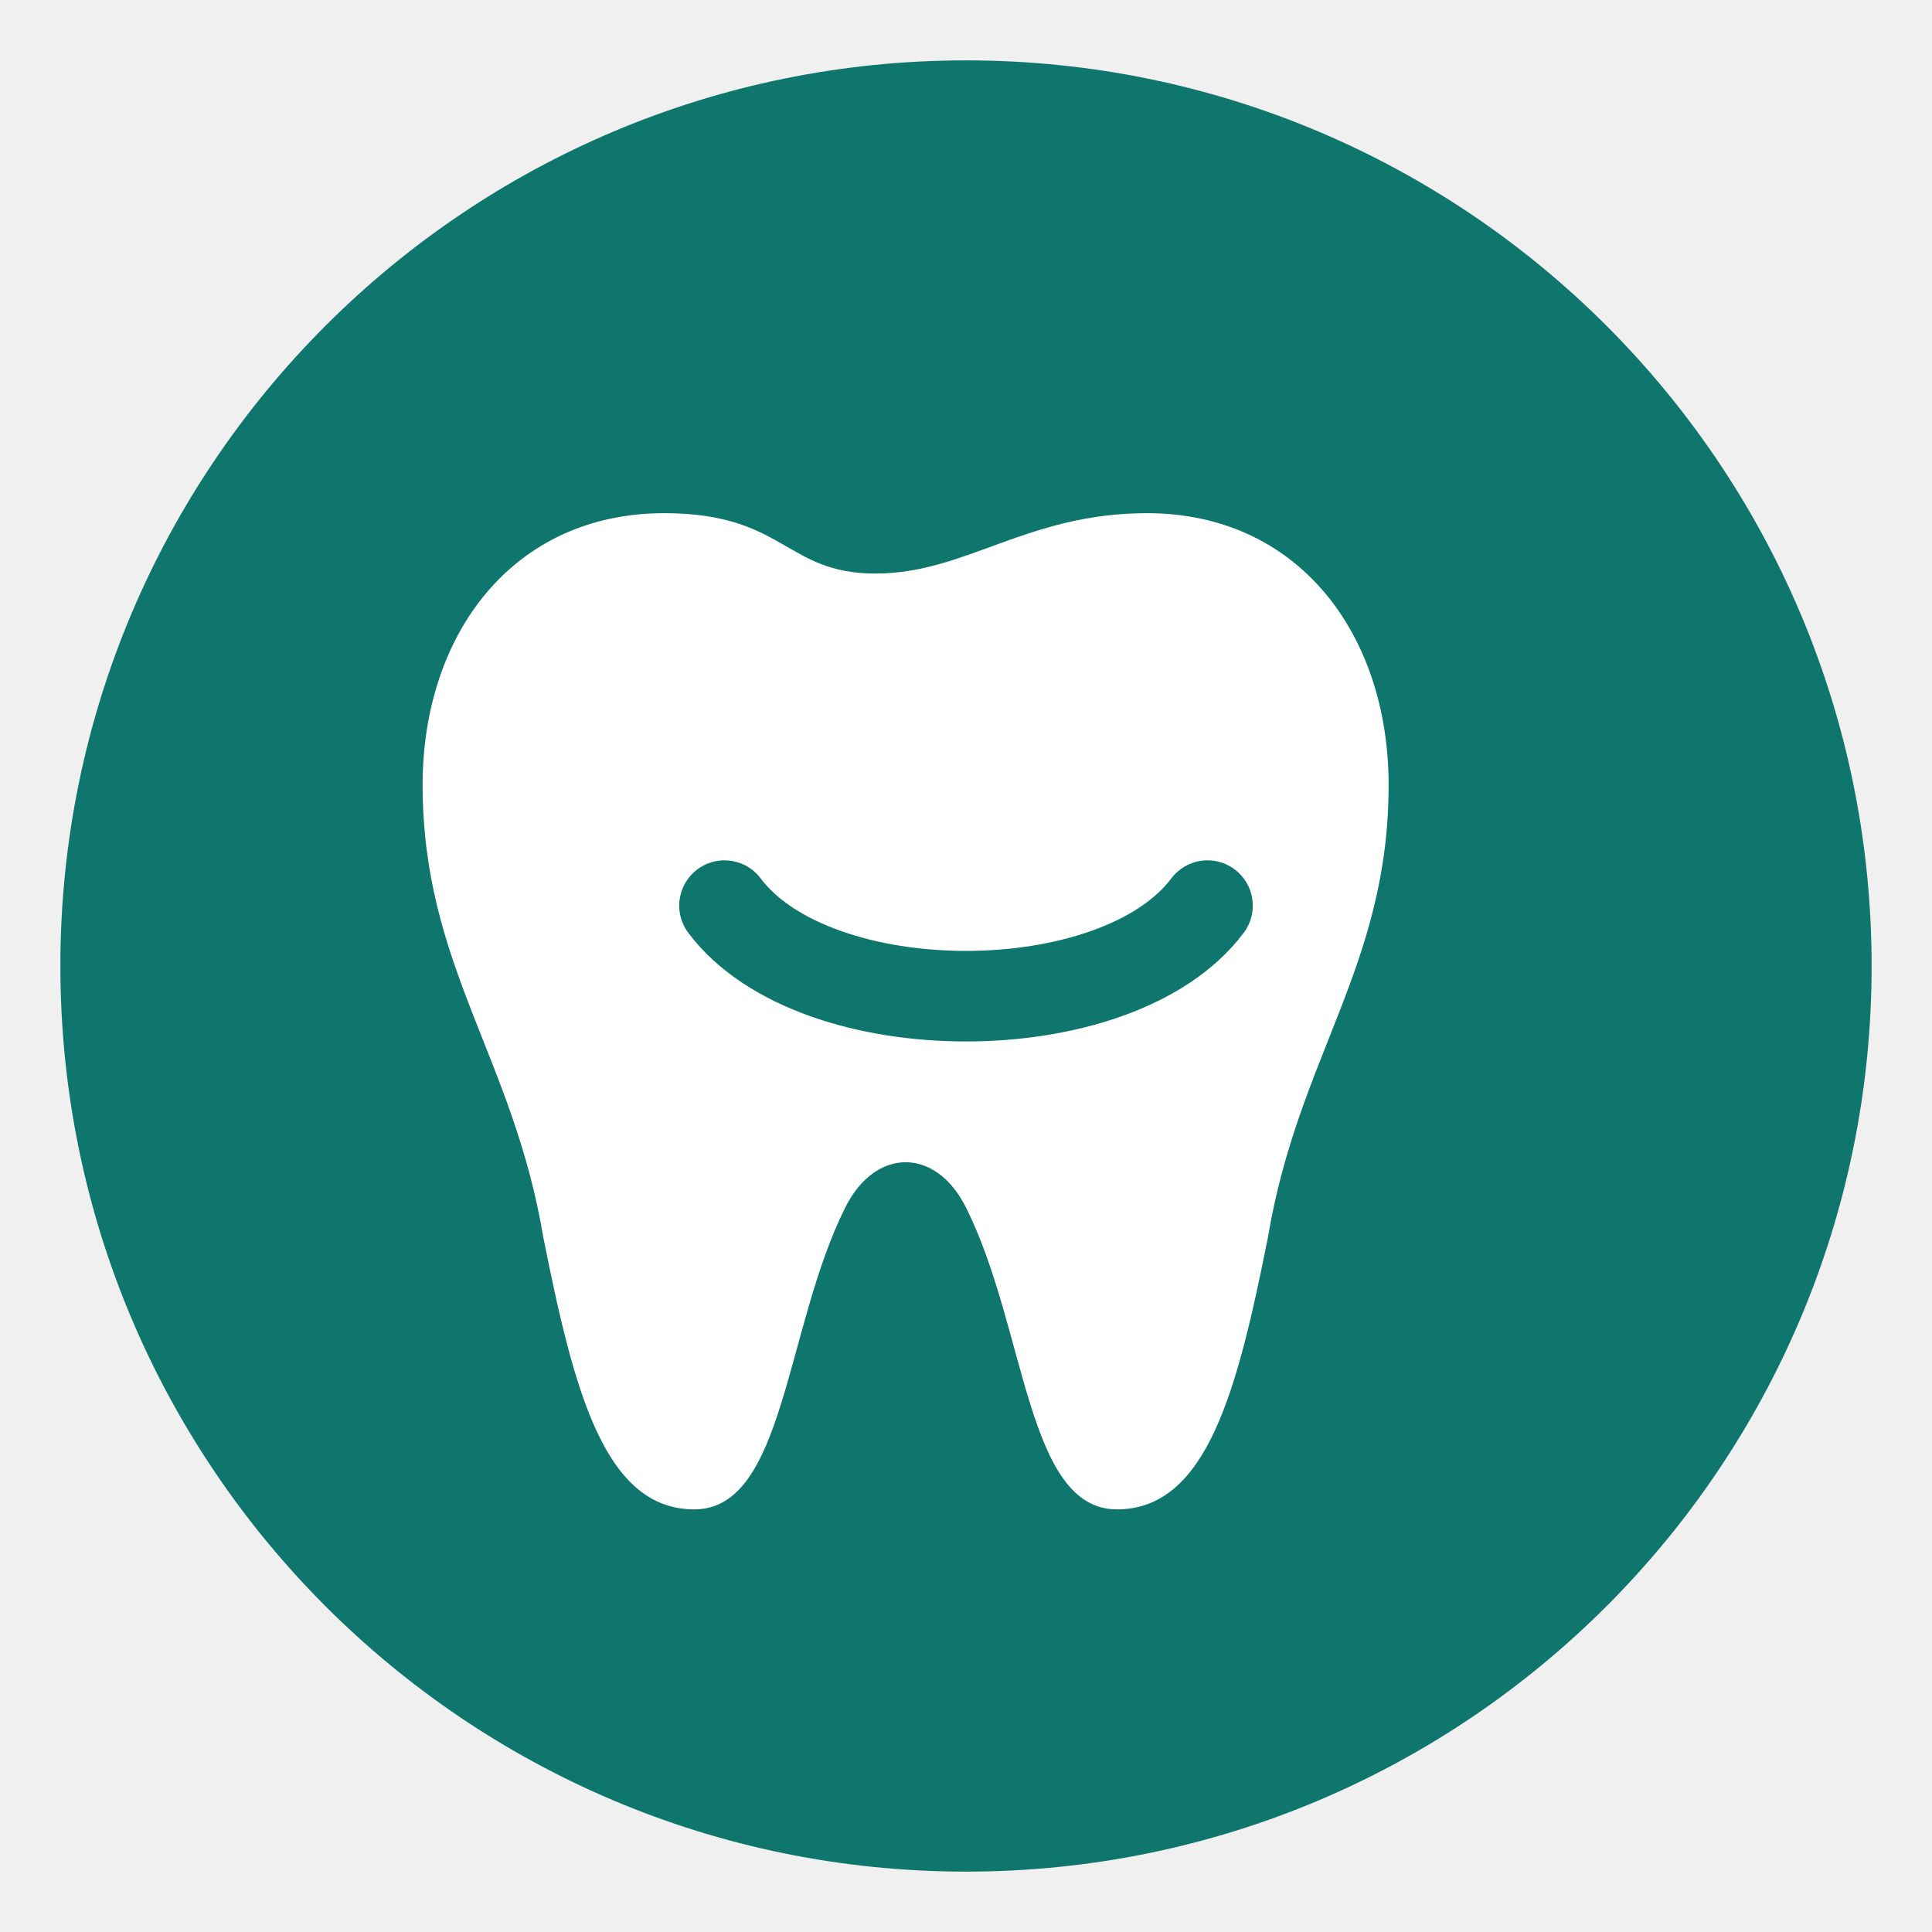
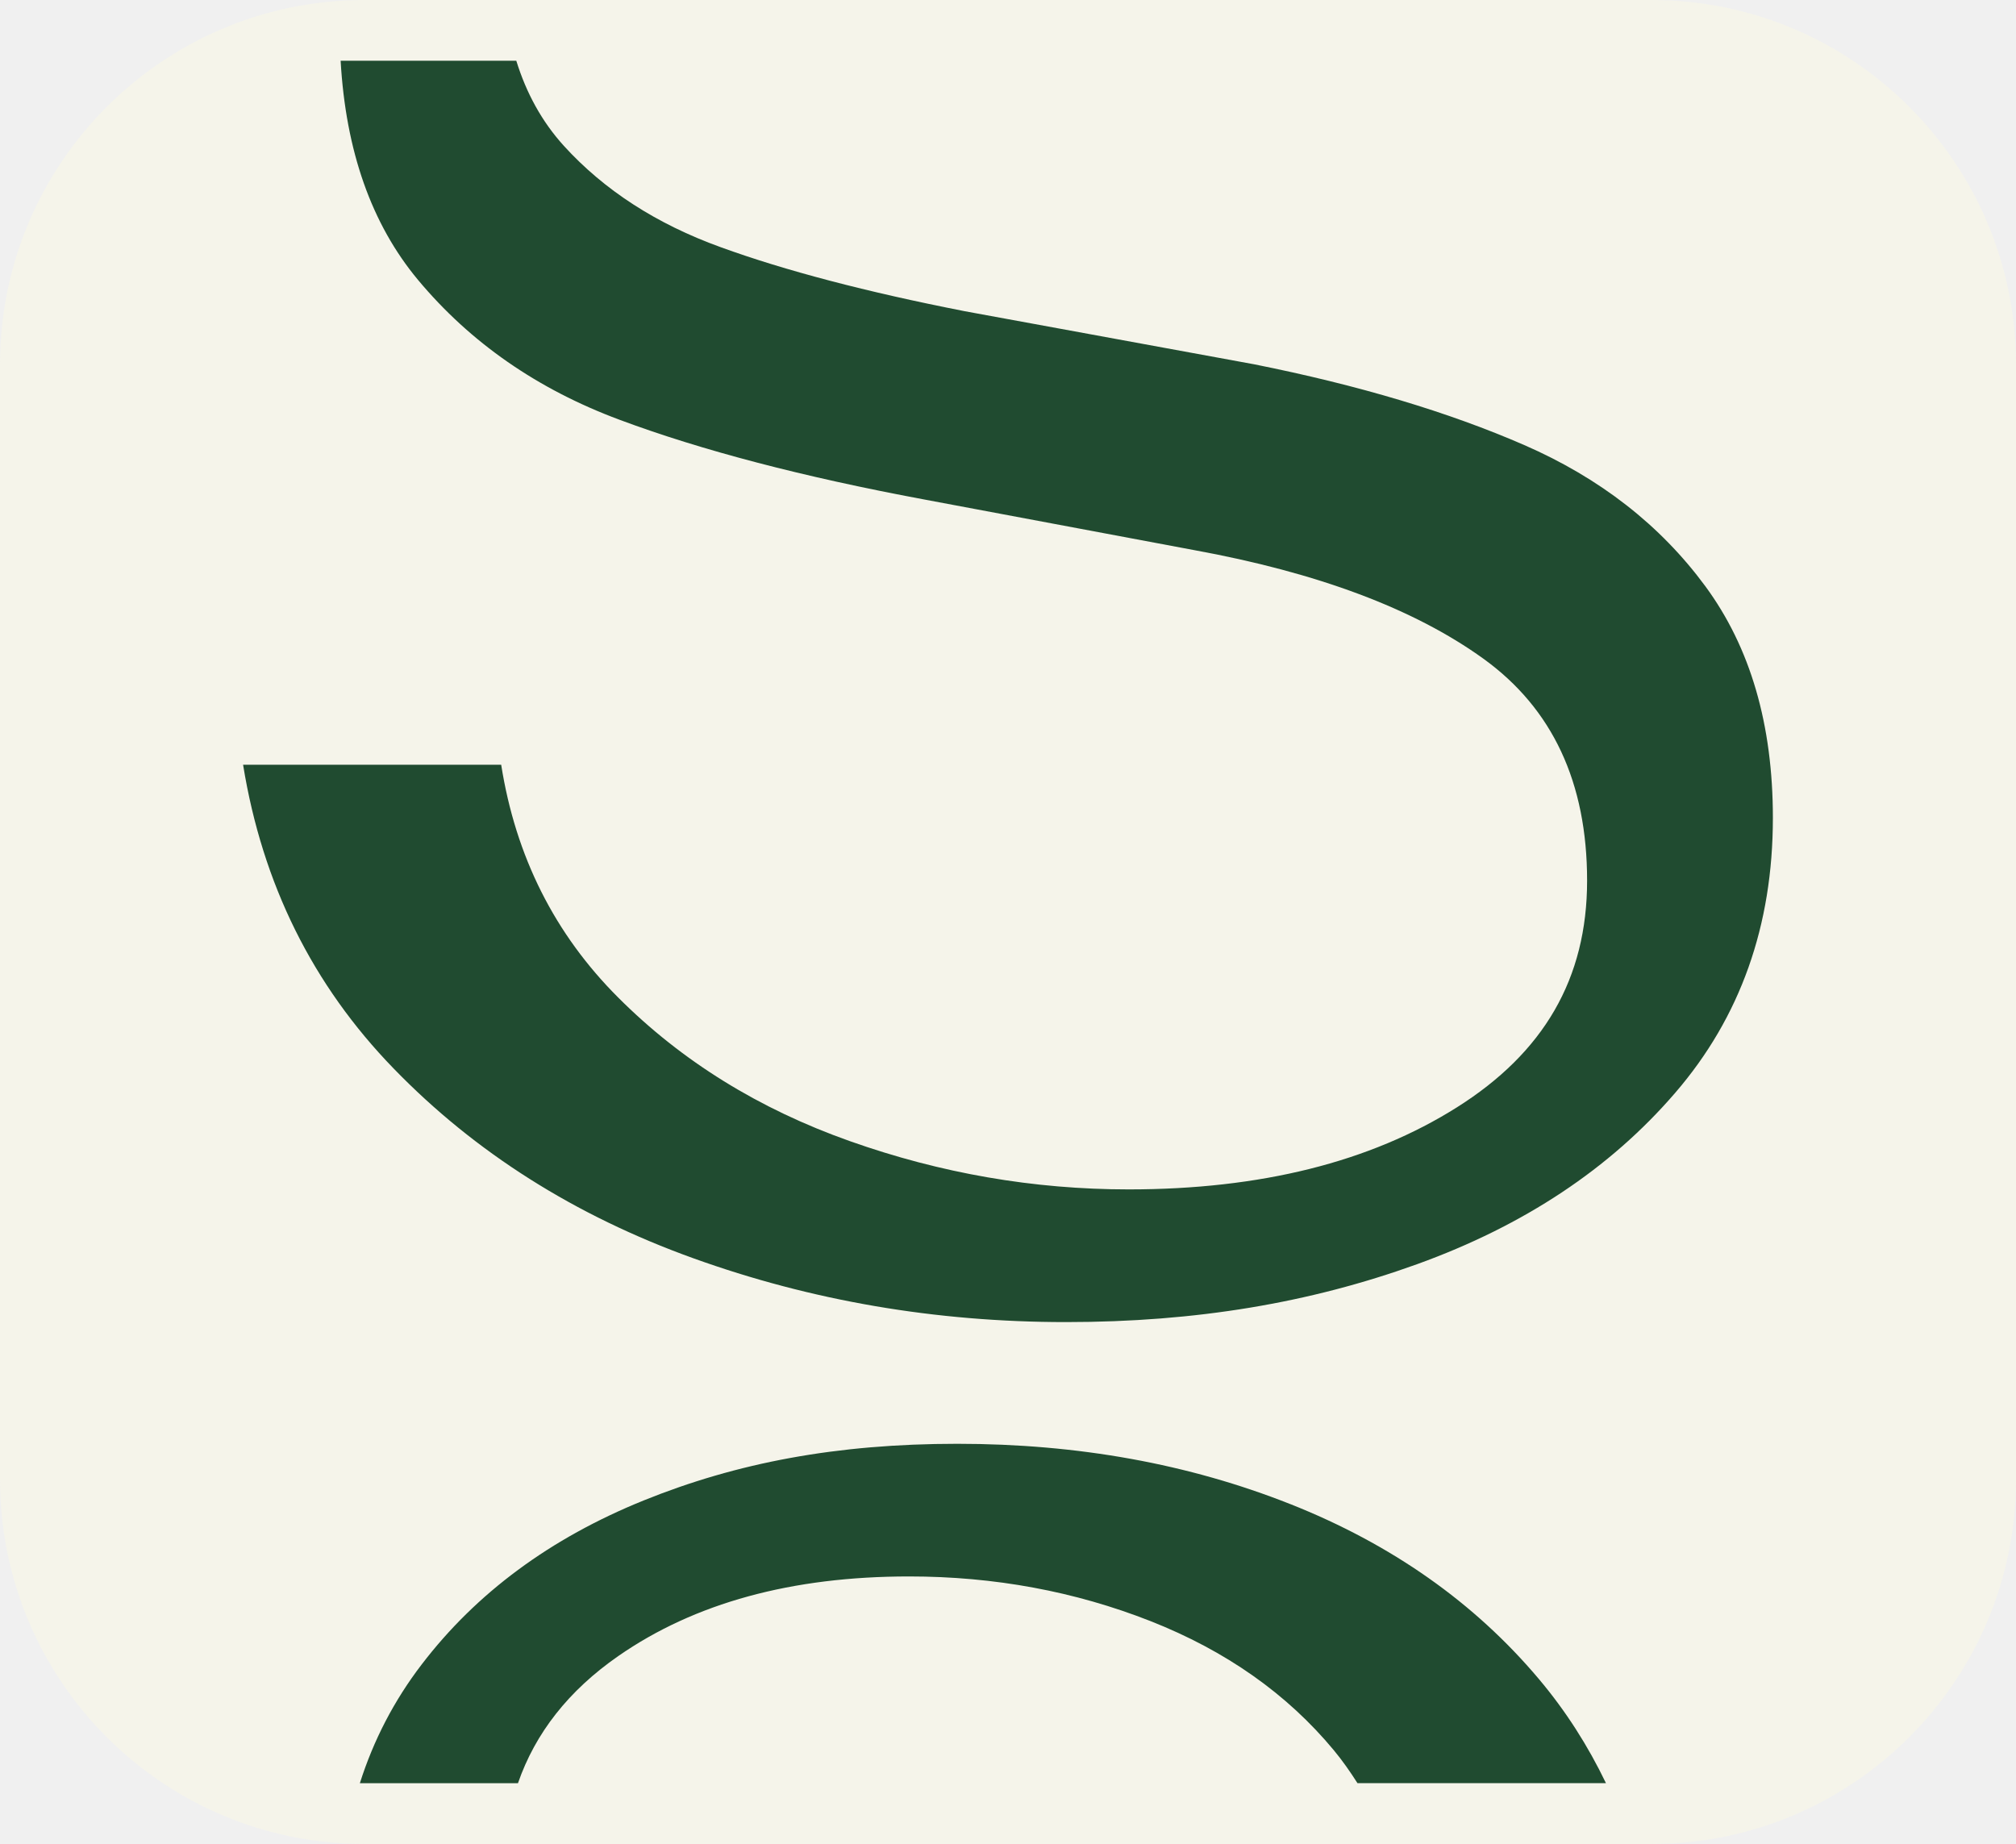
- <svg xmlns="http://www.w3.org/2000/svg" viewBox="0 0 64 64" fill="none">
-   <circle cx="32" cy="32" r="30" fill="#0f766e" />
-   <path d="M22 17c-5 0-8 4-8 9 0 6 3 9 4 15 1 5 2 9 5 9s3-6 5-10c1-2 3-2 4 0 2 4 2 10 5 10s4-4 5-9c1-6 4-9 4-15 0-5-3-9-8-9-4 0-6 2-9 2s-3-2-7-2z" fill="#fff" />
-   <path d="M24 30c3 4 13 4 16 0" stroke="#0f766e" stroke-width="3" stroke-linecap="round" />
+ <svg xmlns="http://www.w3.org/2000/svg" viewBox="-80 -20 663.46 606.93">
+   <rect x="-80" y="-20" width="663.46" height="606.93" rx="120" fill="#f5f4ea" />
+   <g fill="#204b30">
+     <path d="m123.88 118.16c27 10.07 60.36 18.79 100.06 26.2l88.92 16.68c40.77 7.43 72.53 19.34 95.29 35.74 22.76 16.41 34.16 40.77 34.16 73.07s-14.31 56.65-42.88 74.64c-28.59 18.01-64.61 26.99-108 26.99-31.25 0-61.82-5.28-91.72-15.88-29.92-10.58-55.34-26.33-76.24-47.25-20.92-20.89-33.76-46.45-38.53-76.64h-84.94c6.35 39.19 22.89 72.56 49.62 100.06 26.73 27.55 59.56 48.33 98.49 62.35 38.91 14.02 79.81 21.03 122.69 21.03s80.32-6.34 115.54-19.05c35.2-12.71 63.53-31.5 84.95-56.39 21.45-24.87 32.16-55.05 32.16-90.52 0-30.7-7.41-56.1-22.23-76.24-14.82-20.12-34.69-35.6-59.56-46.45-24.89-10.85-54.54-19.72-88.95-26.6l-95.29-17.48c-32.3-6.34-59.03-13.35-80.21-21.05-21.18-7.65-38.37-18.79-51.62-33.34-7.32-8.06-12.41-17.48-15.68-28.04h-57.81c1.69 29.68 10.15 53.74 25.44 72.11 17.21 20.63 39.31 36 66.32 46.05z" />
+     <path d="m344.63 475.06c-33.34-13.22-69.87-19.85-109.58-19.85s-72.53 6.23-103.23 18.65c-30.72 12.44-55.08 30.45-73.07 54.01-9.06 11.84-15.82 24.87-20.32 39.05h52.03c5.72-16.51 16.66-30.48 33.02-41.85 25.13-17.46 57.03-26.2 95.69-26.2 28.06 0 54.52 4.9 79.41 14.68 24.87 9.8 44.98 23.96 60.36 42.5 2.88 3.47 5.42 7.12 7.8 10.86h81.78c-5.9-12.27-13.2-23.74-22.08-34.28-21.18-25.15-48.45-44.34-81.81-57.58z" />
+   </g>
</svg>
